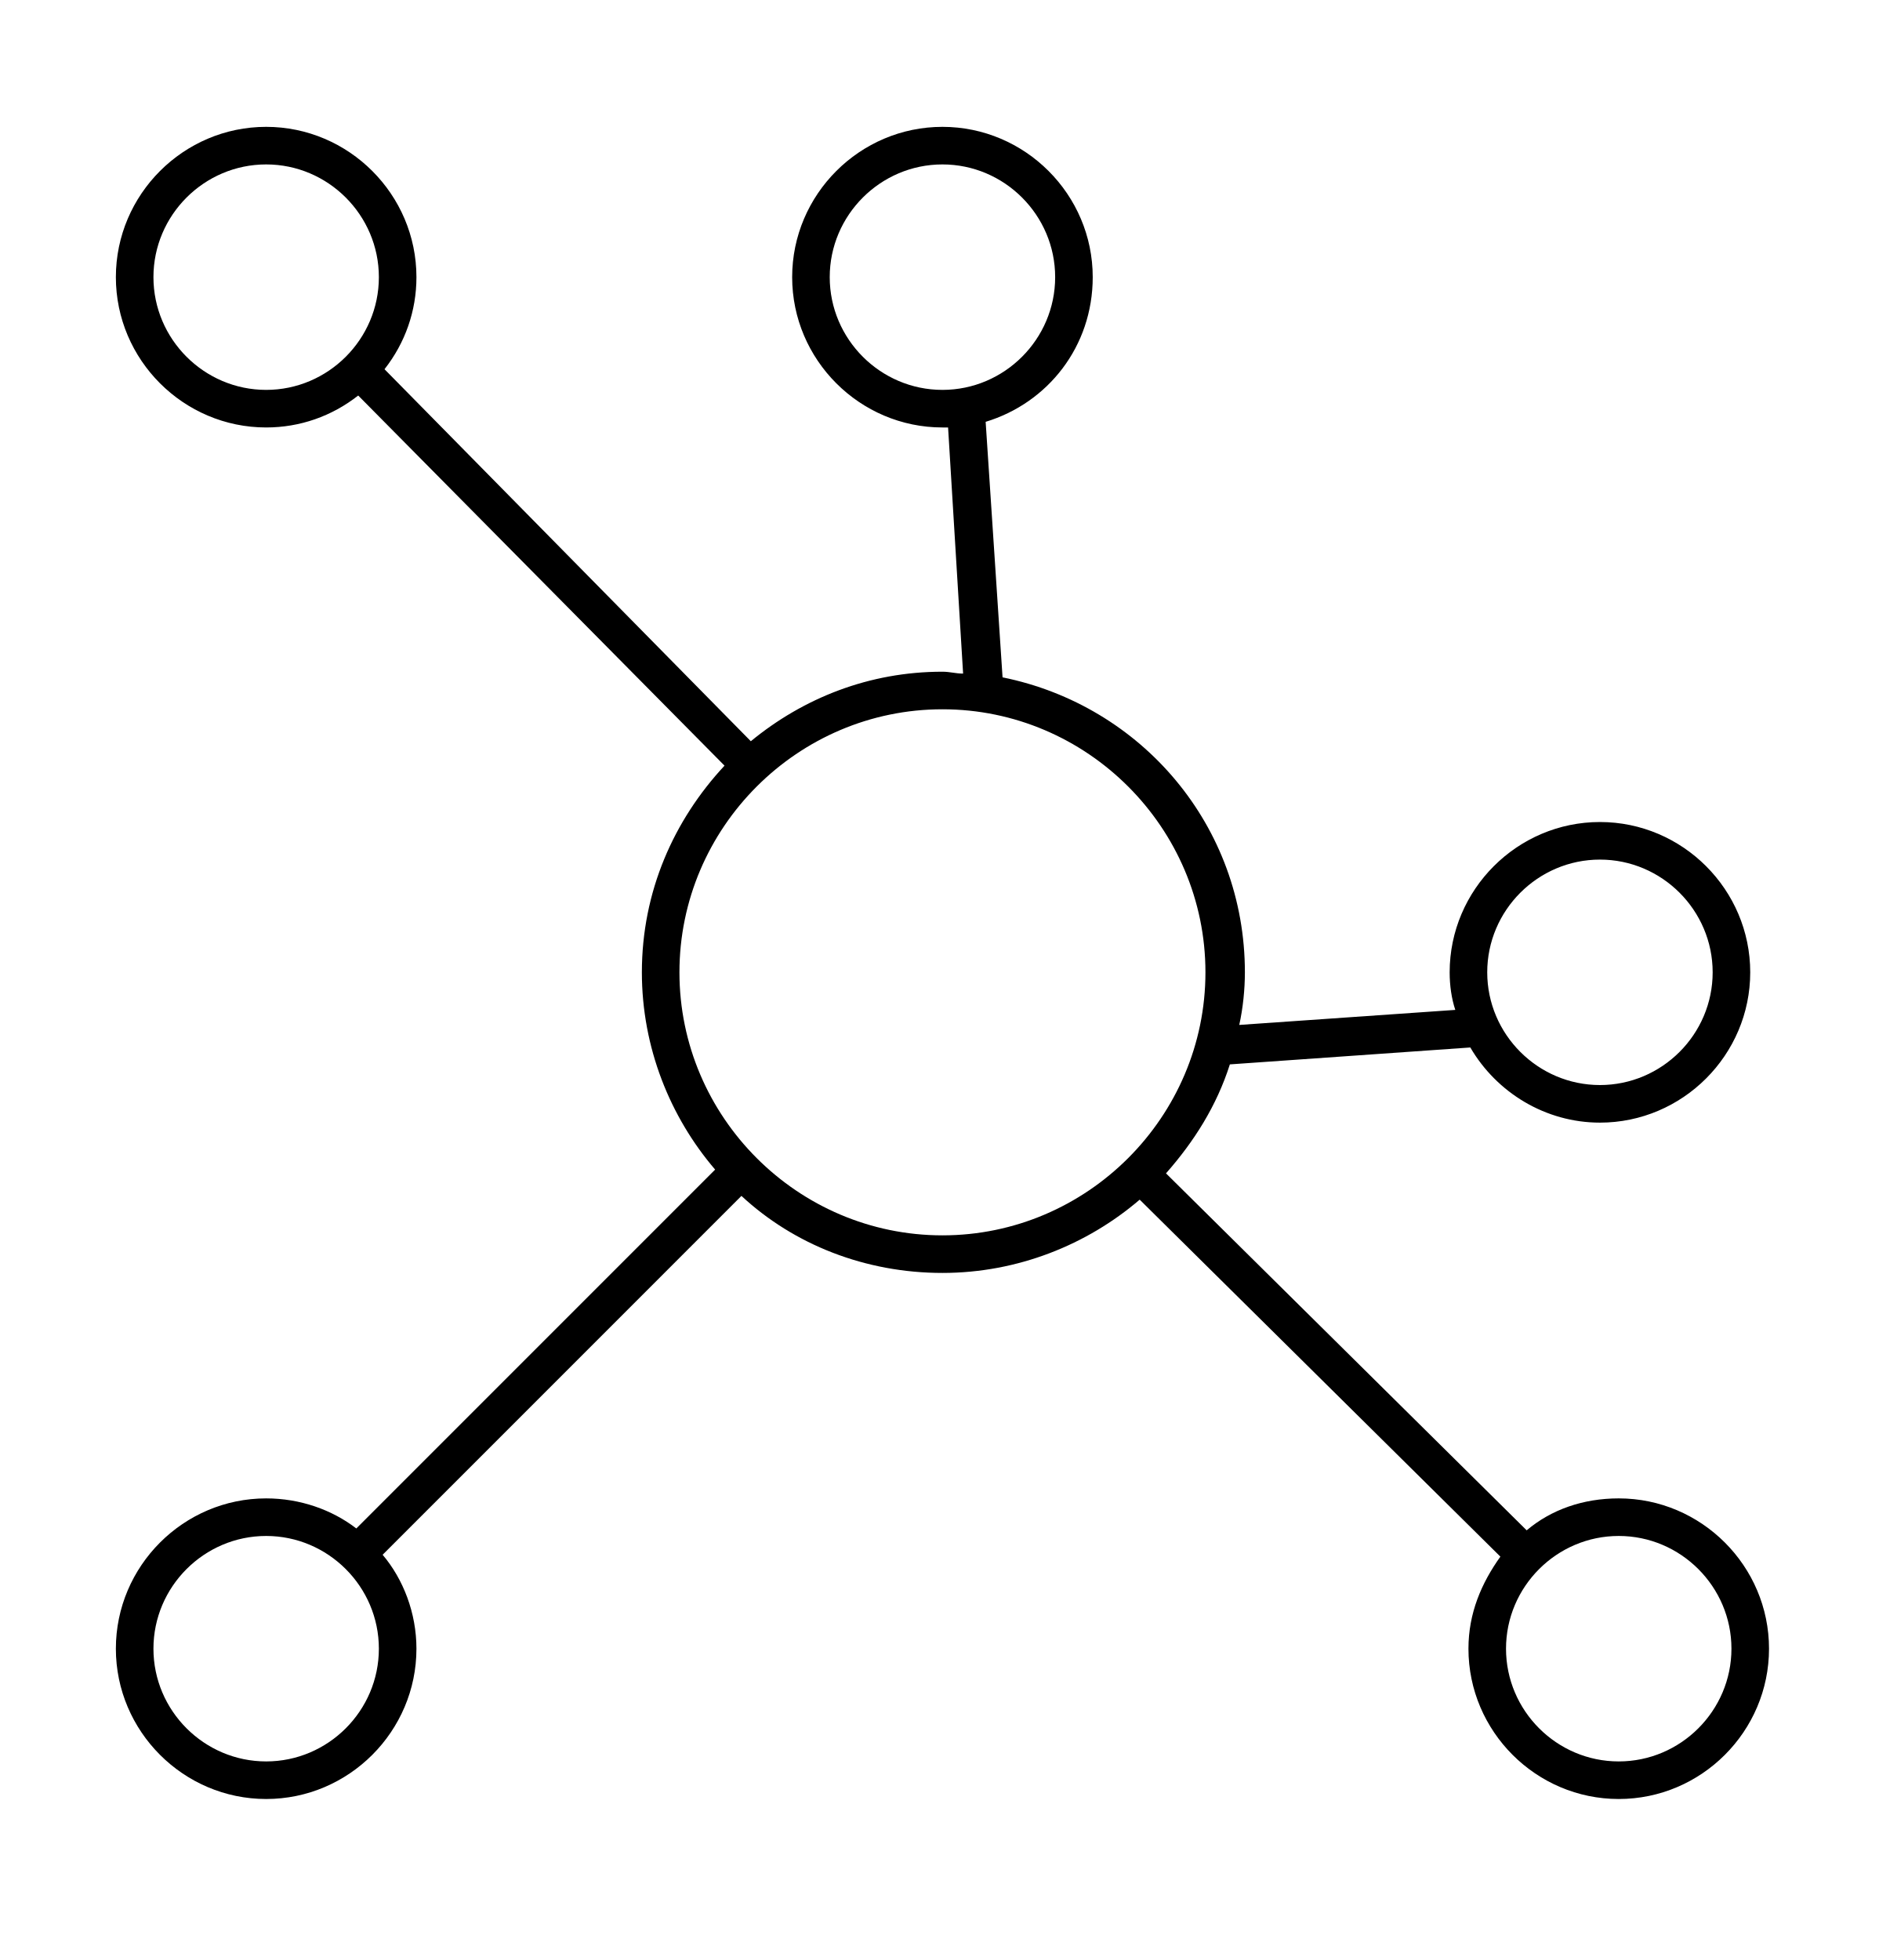
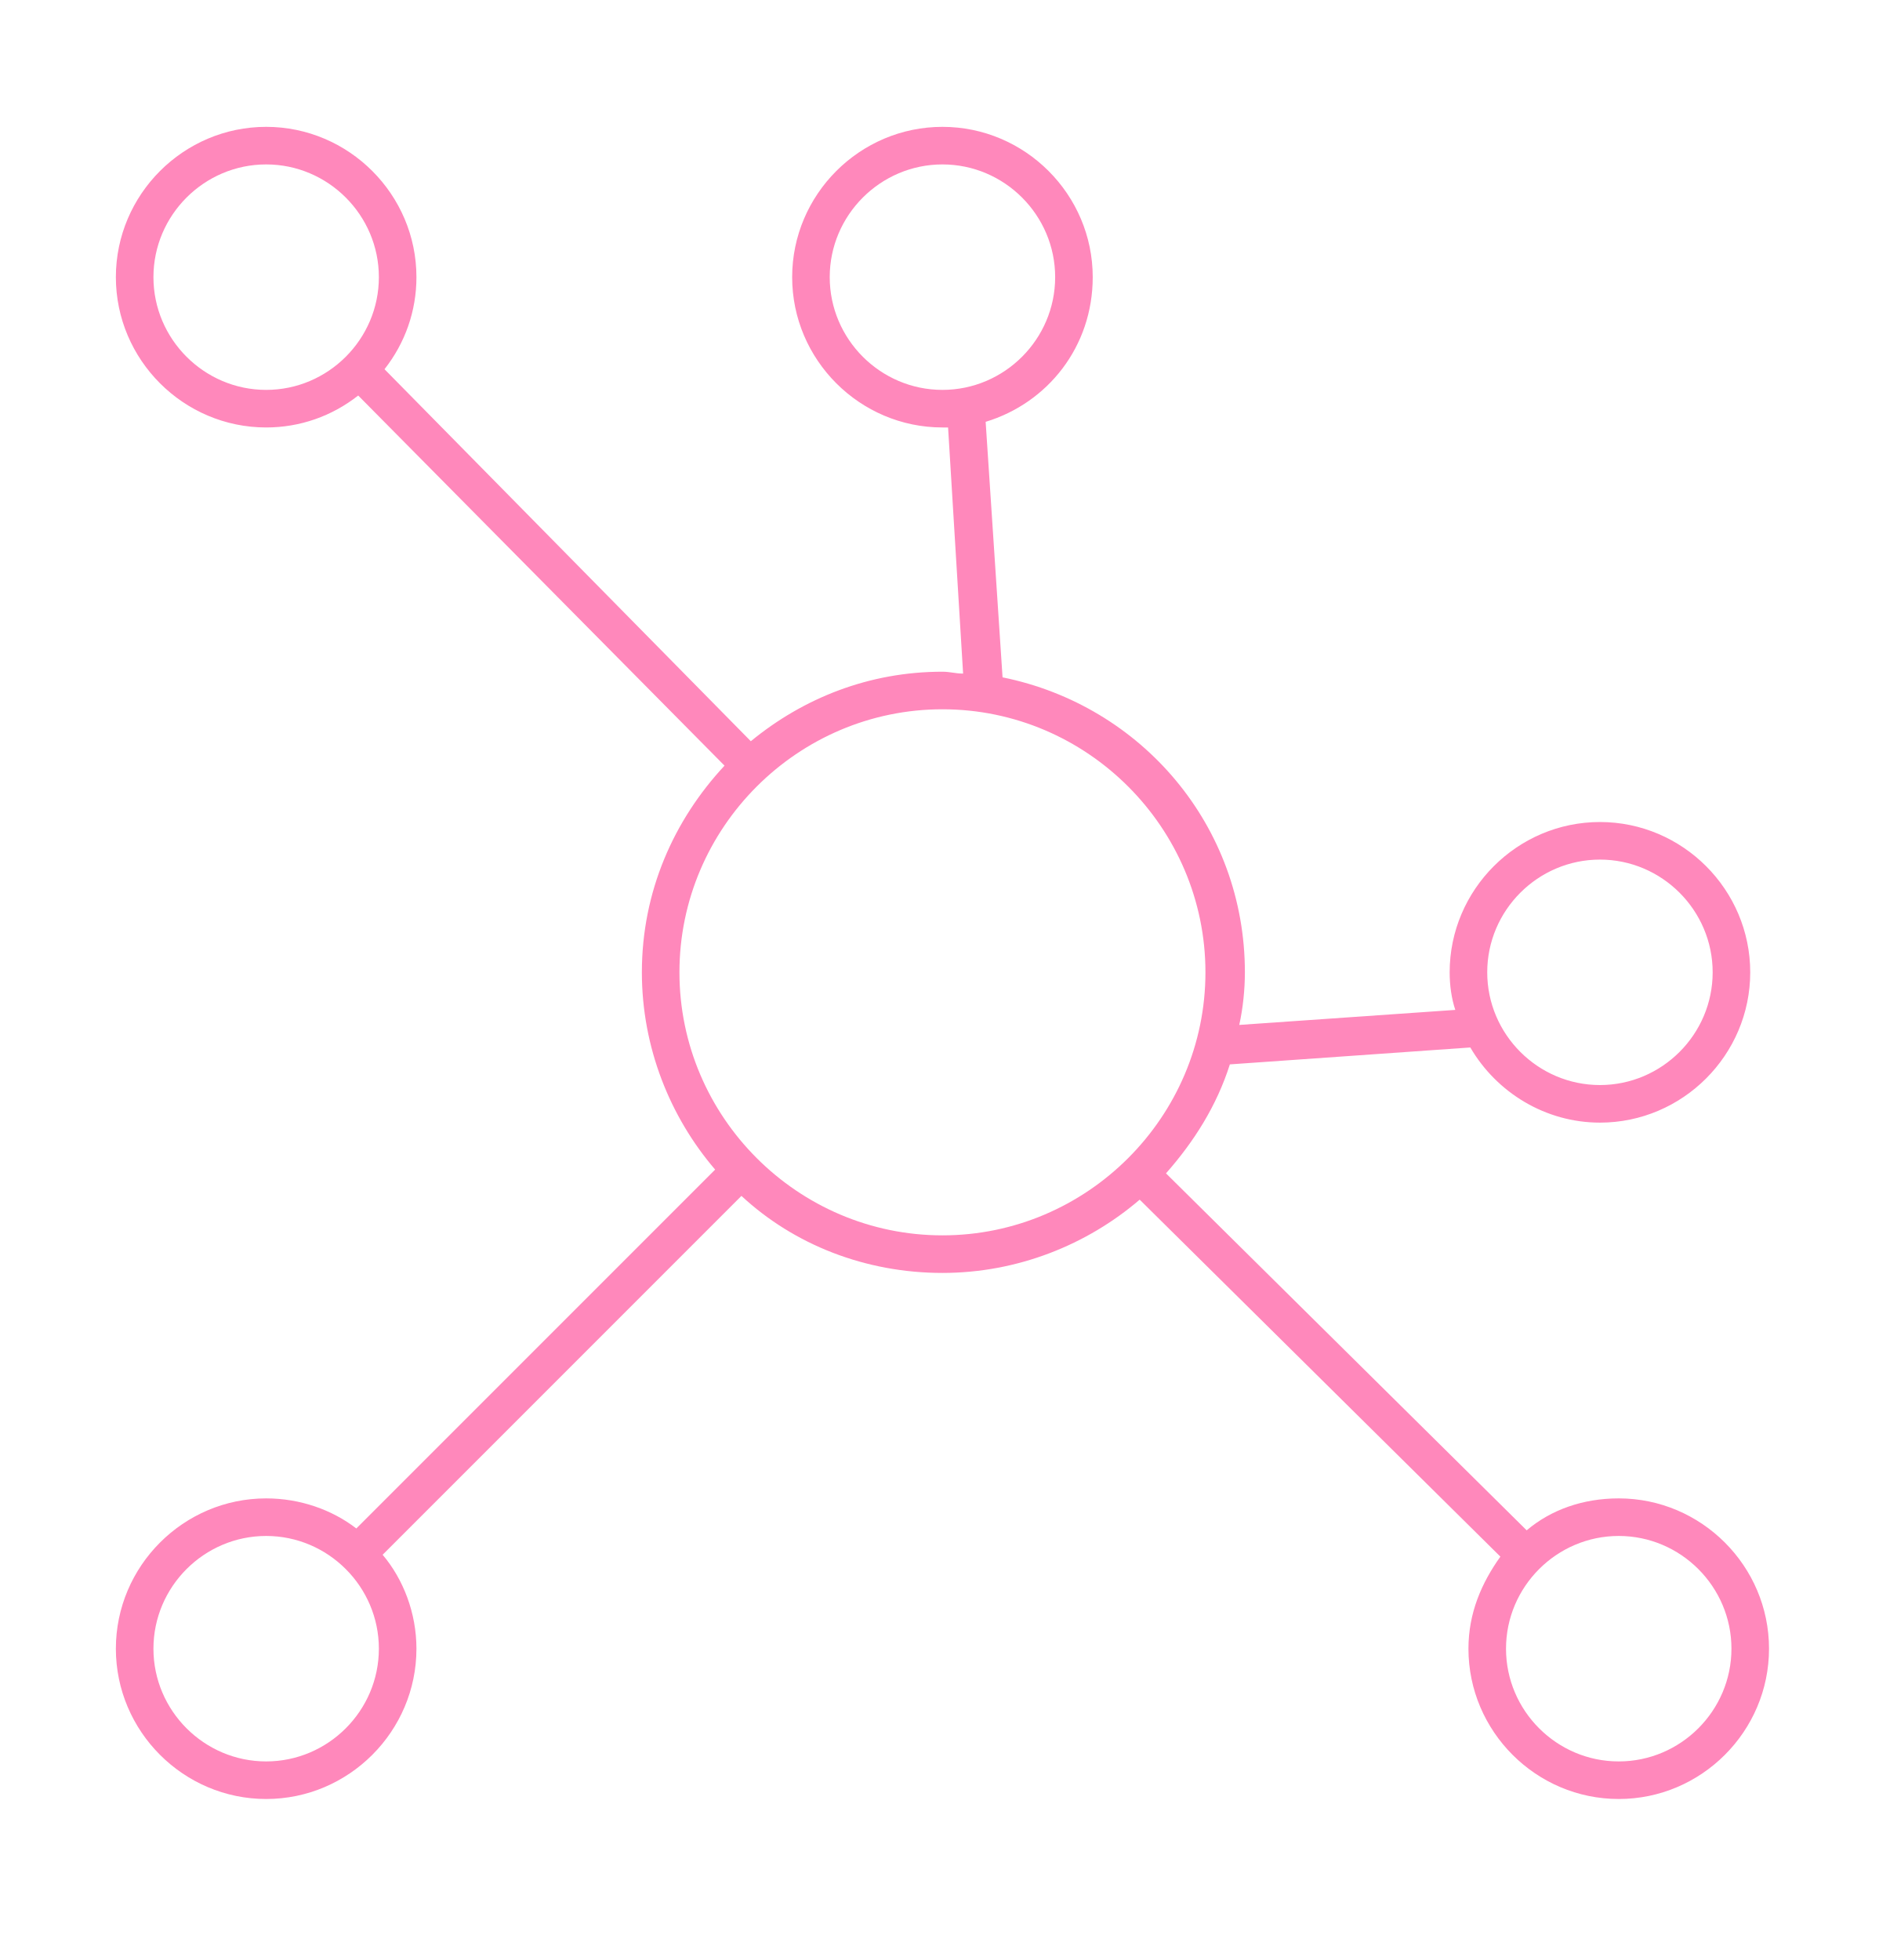
- <svg xmlns="http://www.w3.org/2000/svg" version="1.1" id="Calque_1" x="0px" y="0px" width="595.279px" height="621px" viewBox="0 40.445 595.279 621" enable-background="new 0 40.445 595.279 621" xml:space="preserve">
+ <svg xmlns="http://www.w3.org/2000/svg" fill="#ff88bb" version="1.1" id="Calque_1" x="0px" y="0px" width="595.279px" height="621px" viewBox="0 40.445 595.279 621" xml:space="preserve">
  <path d="M512.941,515.189c-11.311,0-21.43,3.572-29.169,10.12L369.478,412.207c8.93-10.12,16.073-21.43,20.24-34.526l76.195-5.357  c8.334,14.287,23.812,23.811,41.074,23.811c26.192,0,47.623-21.43,47.623-47.623c0-26.192-21.431-47.622-47.623-47.622  s-47.622,21.43-47.622,47.622c0,4.167,0.596,8.334,1.786,11.906l-68.457,4.762c1.19-5.357,1.785-11.31,1.785-16.668  c0-46.432-32.74-84.53-76.791-93.459l-5.357-80.958c19.645-5.953,33.931-23.811,33.931-45.836c0-26.192-21.43-47.623-47.622-47.623  s-47.622,21.43-47.622,47.623s21.43,47.622,47.622,47.622c0.596,0,1.19,0,1.786,0l4.762,77.982c-2.381,0-4.167-0.595-6.548-0.595  c-23.216,0-44.051,8.334-60.719,22.025L121.842,157.427c6.548-8.334,10.119-18.454,10.119-29.169  c0-26.192-21.43-47.623-47.622-47.623s-47.622,21.43-47.622,47.623s21.43,47.623,47.622,47.623c10.715,0,20.835-3.572,29.169-10.12  l116.079,117.271c-16.072,17.263-26.191,39.884-26.191,65.48c0,23.812,8.929,45.837,23.216,62.504L112.912,524.715  c-7.738-5.953-17.858-9.525-28.573-9.525c-26.192,0-47.622,21.431-47.622,47.623s21.43,47.622,47.622,47.622  s47.622-21.43,47.622-47.622c0-11.311-4.166-22.025-10.715-29.764L234.946,419.35c16.667,15.478,39.288,24.406,63.694,24.406  c23.812,0,45.837-8.929,62.505-23.215l114.293,113.103c-5.952,8.334-10.119,17.858-10.119,29.169  c0,26.192,21.43,47.622,47.622,47.622s47.622-21.43,47.622-47.622S539.133,515.189,512.941,515.189z M506.988,312.795  c19.645,0,35.717,16.072,35.717,35.716c0,19.645-16.072,35.717-35.717,35.717c-19.644,0-35.717-16.073-35.717-35.717  C471.271,328.867,487.344,312.795,506.988,312.795z M262.923,128.258c0-19.645,16.073-35.717,35.717-35.717  c19.645,0,35.717,16.072,35.717,35.717c0,19.644-16.072,35.717-35.717,35.717C278.996,163.975,262.923,147.902,262.923,128.258z   M48.622,128.258c0-19.645,16.072-35.717,35.717-35.717s35.717,16.072,35.717,35.717c0,19.644-16.072,35.717-35.717,35.717  S48.622,147.902,48.622,128.258z M84.339,598.529c-19.645,0-35.717-16.072-35.717-35.717s16.072-35.717,35.717-35.717  s35.717,16.072,35.717,35.717S103.984,598.529,84.339,598.529z M215.301,348.511c0-45.836,37.503-83.339,83.339-83.339  c45.837,0,83.339,37.502,83.339,83.339c0,45.837-37.502,83.339-83.339,83.339C252.804,431.851,215.301,394.348,215.301,348.511z   M512.941,598.529c-19.645,0-35.717-16.072-35.717-35.717s16.072-35.717,35.717-35.717s35.717,16.072,35.717,35.717  S532.585,598.529,512.941,598.529z" />
-   <text transform="matrix(1 0 0 1 1.0002 732.4688)" font-family="'HelveticaNeue-Bold'" font-size="29.764">Created by Popular</text>
-   <text transform="matrix(1 0 0 1 1.0002 762.2305)" font-family="'HelveticaNeue-Bold'" font-size="29.764">from the Noun Project</text>
</svg>
